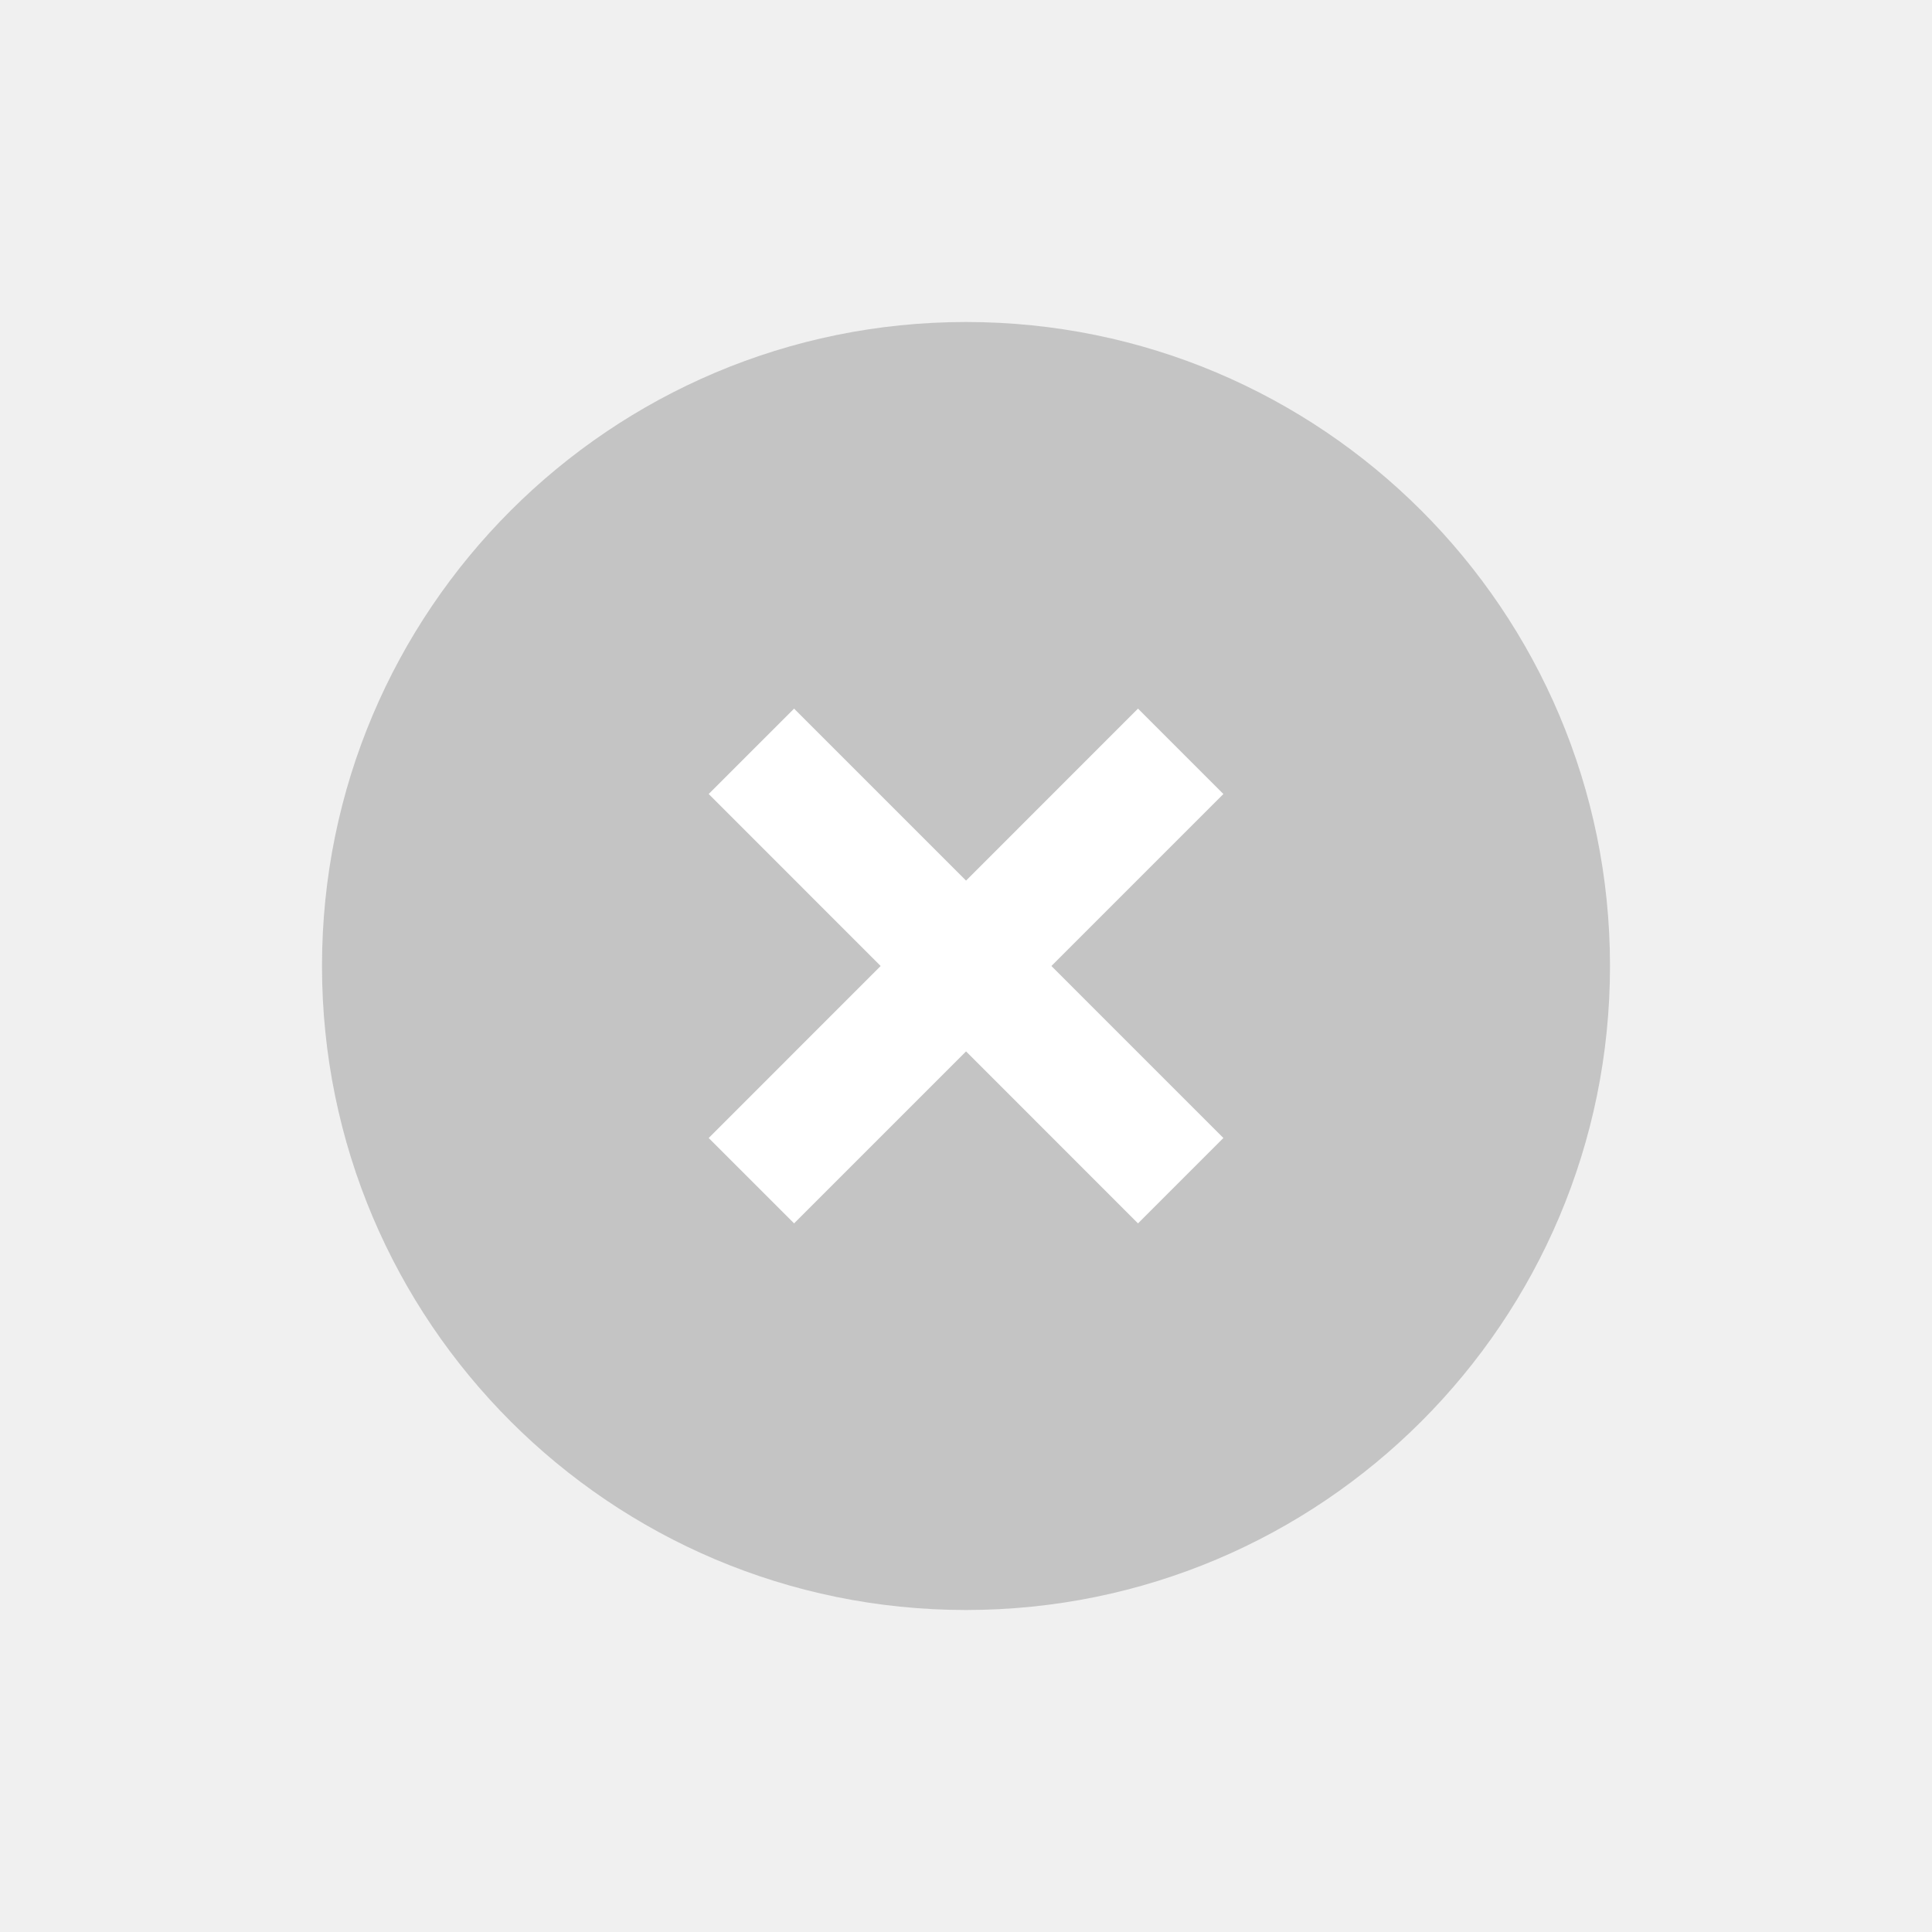
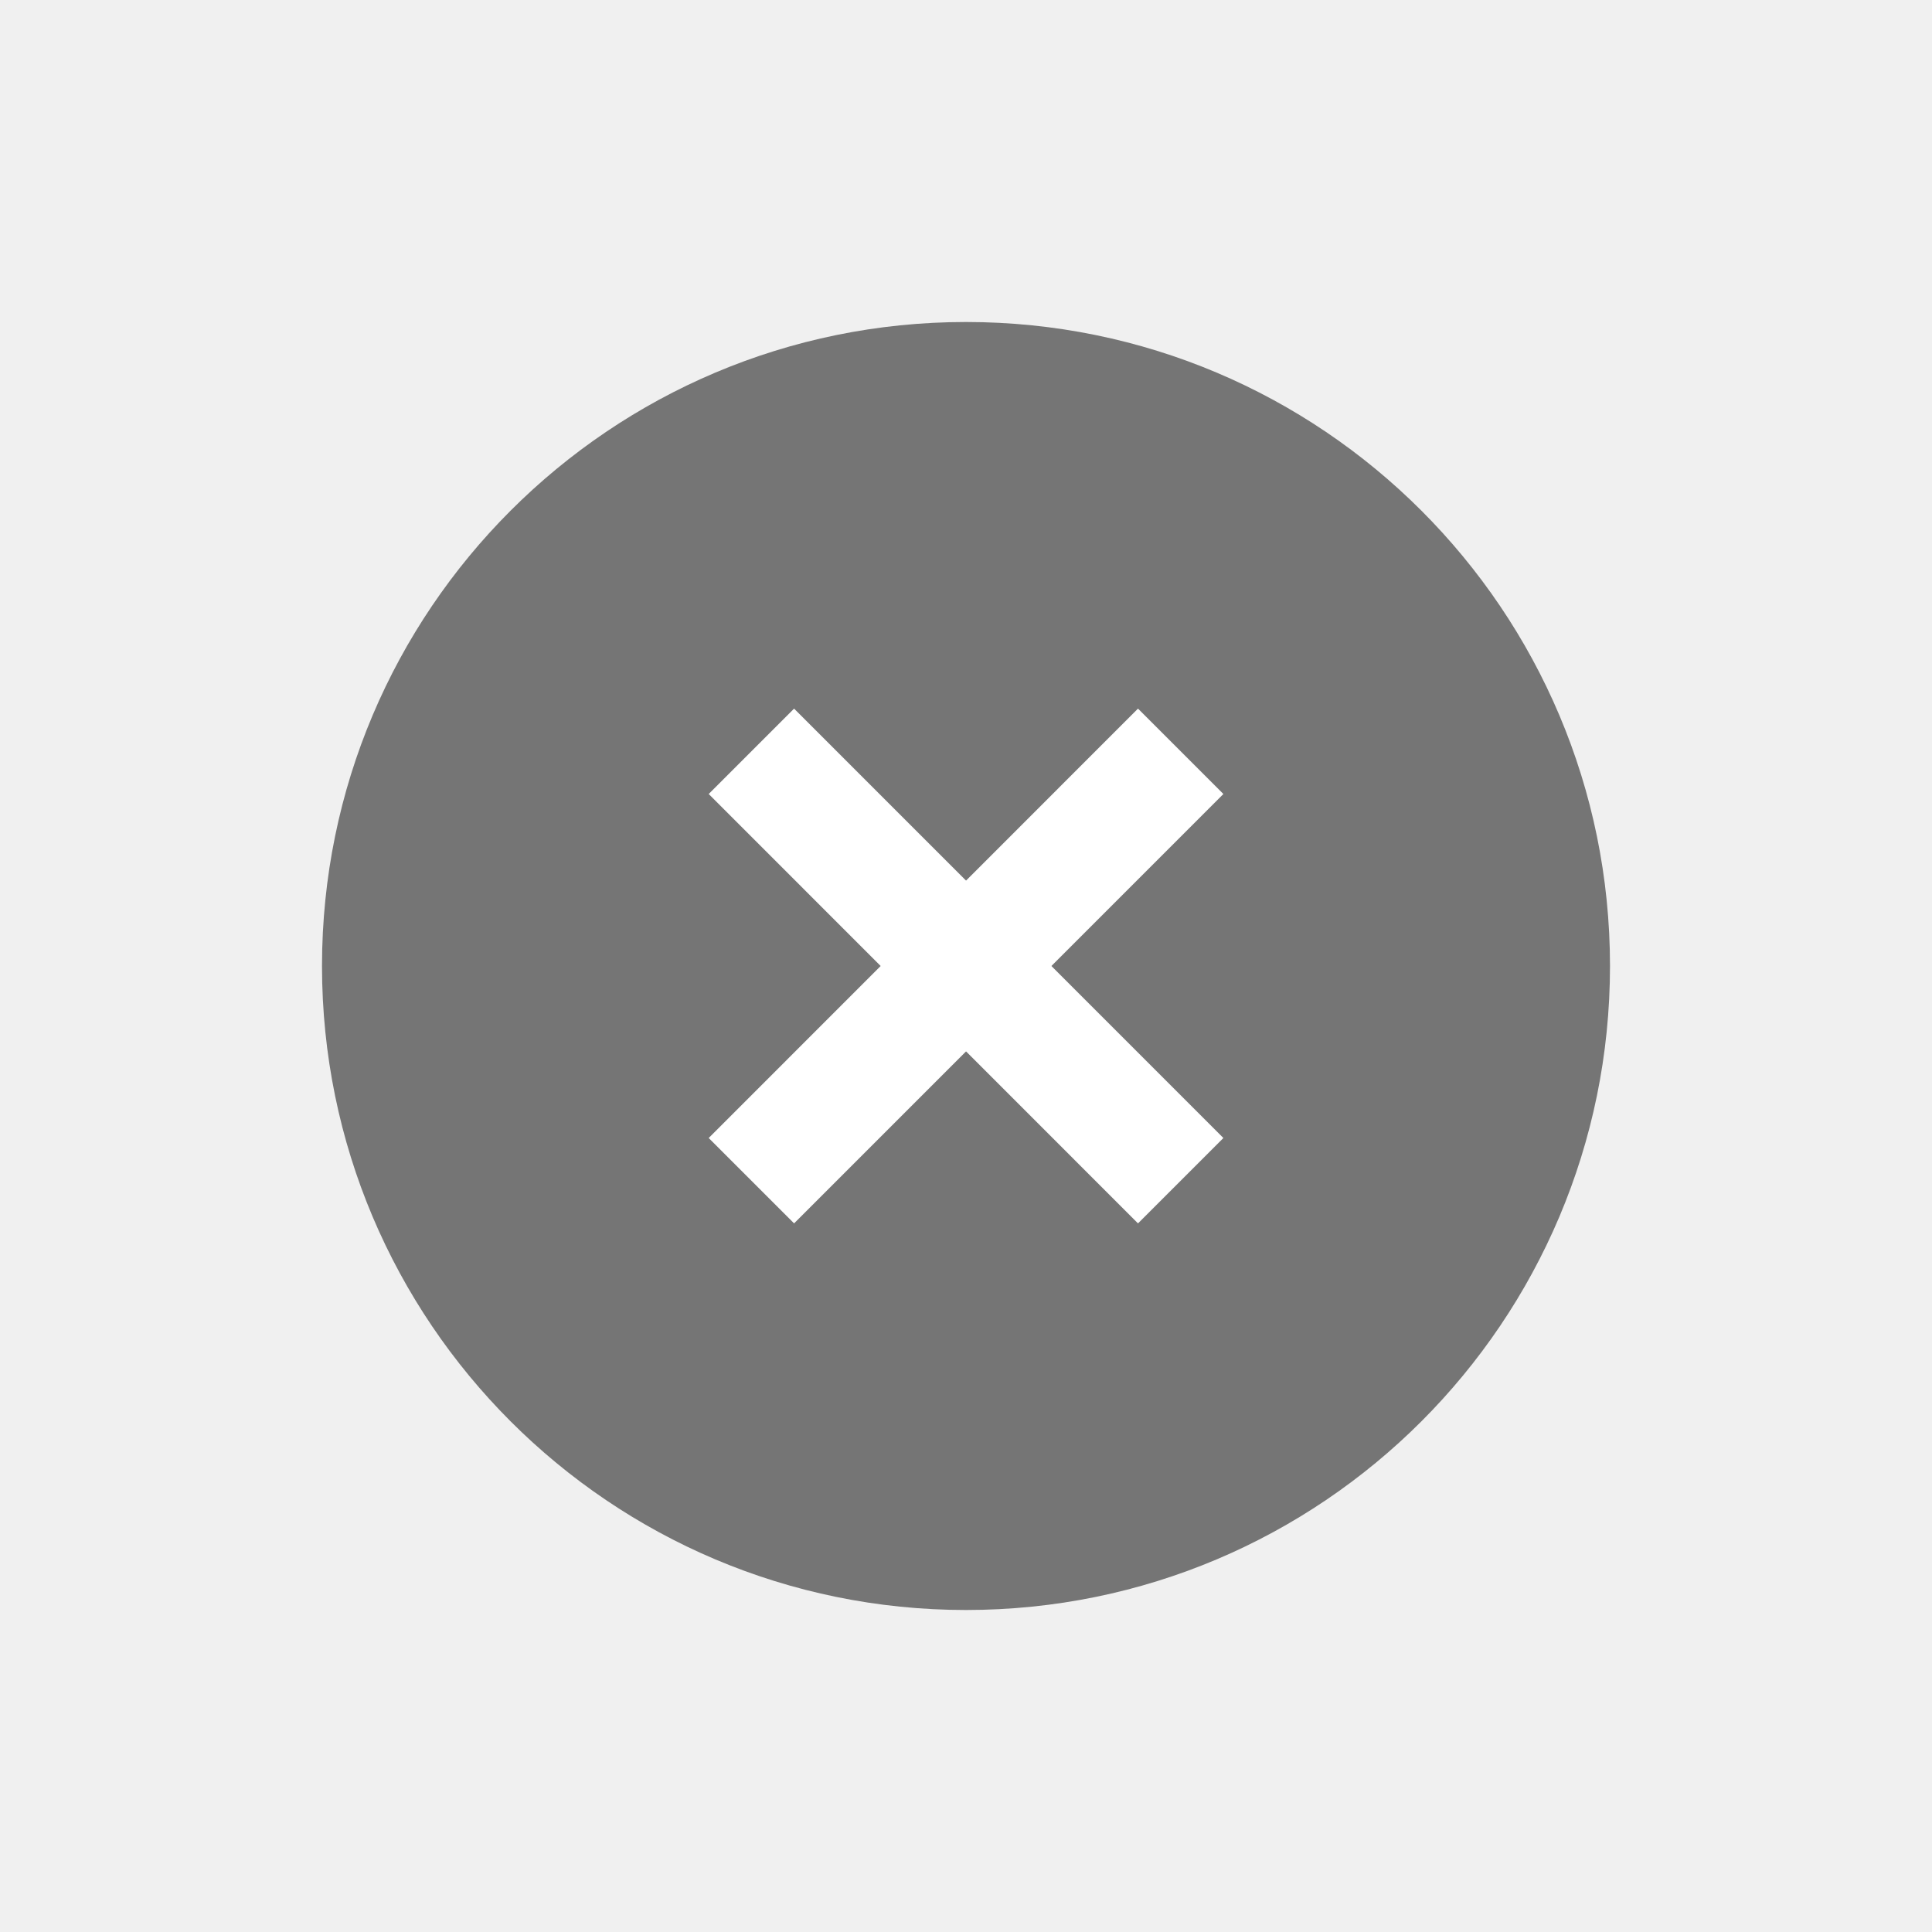
<svg xmlns="http://www.w3.org/2000/svg" width="24" height="24" viewBox="0 0 24 24" fill="none">
-   <circle cx="12" cy="12" r="8" fill="#C4C4C4" />
+   <circle cx="12" cy="12" r="8" fill="#757575" />
  <path d="M9.334 9.333L14.667 14.667" stroke="white" stroke-width="1.5" stroke-linejoin="round" />
  <path d="M14.667 9.333L9.334 14.667" stroke="white" stroke-width="1.5" stroke-linejoin="round" />
</svg>
